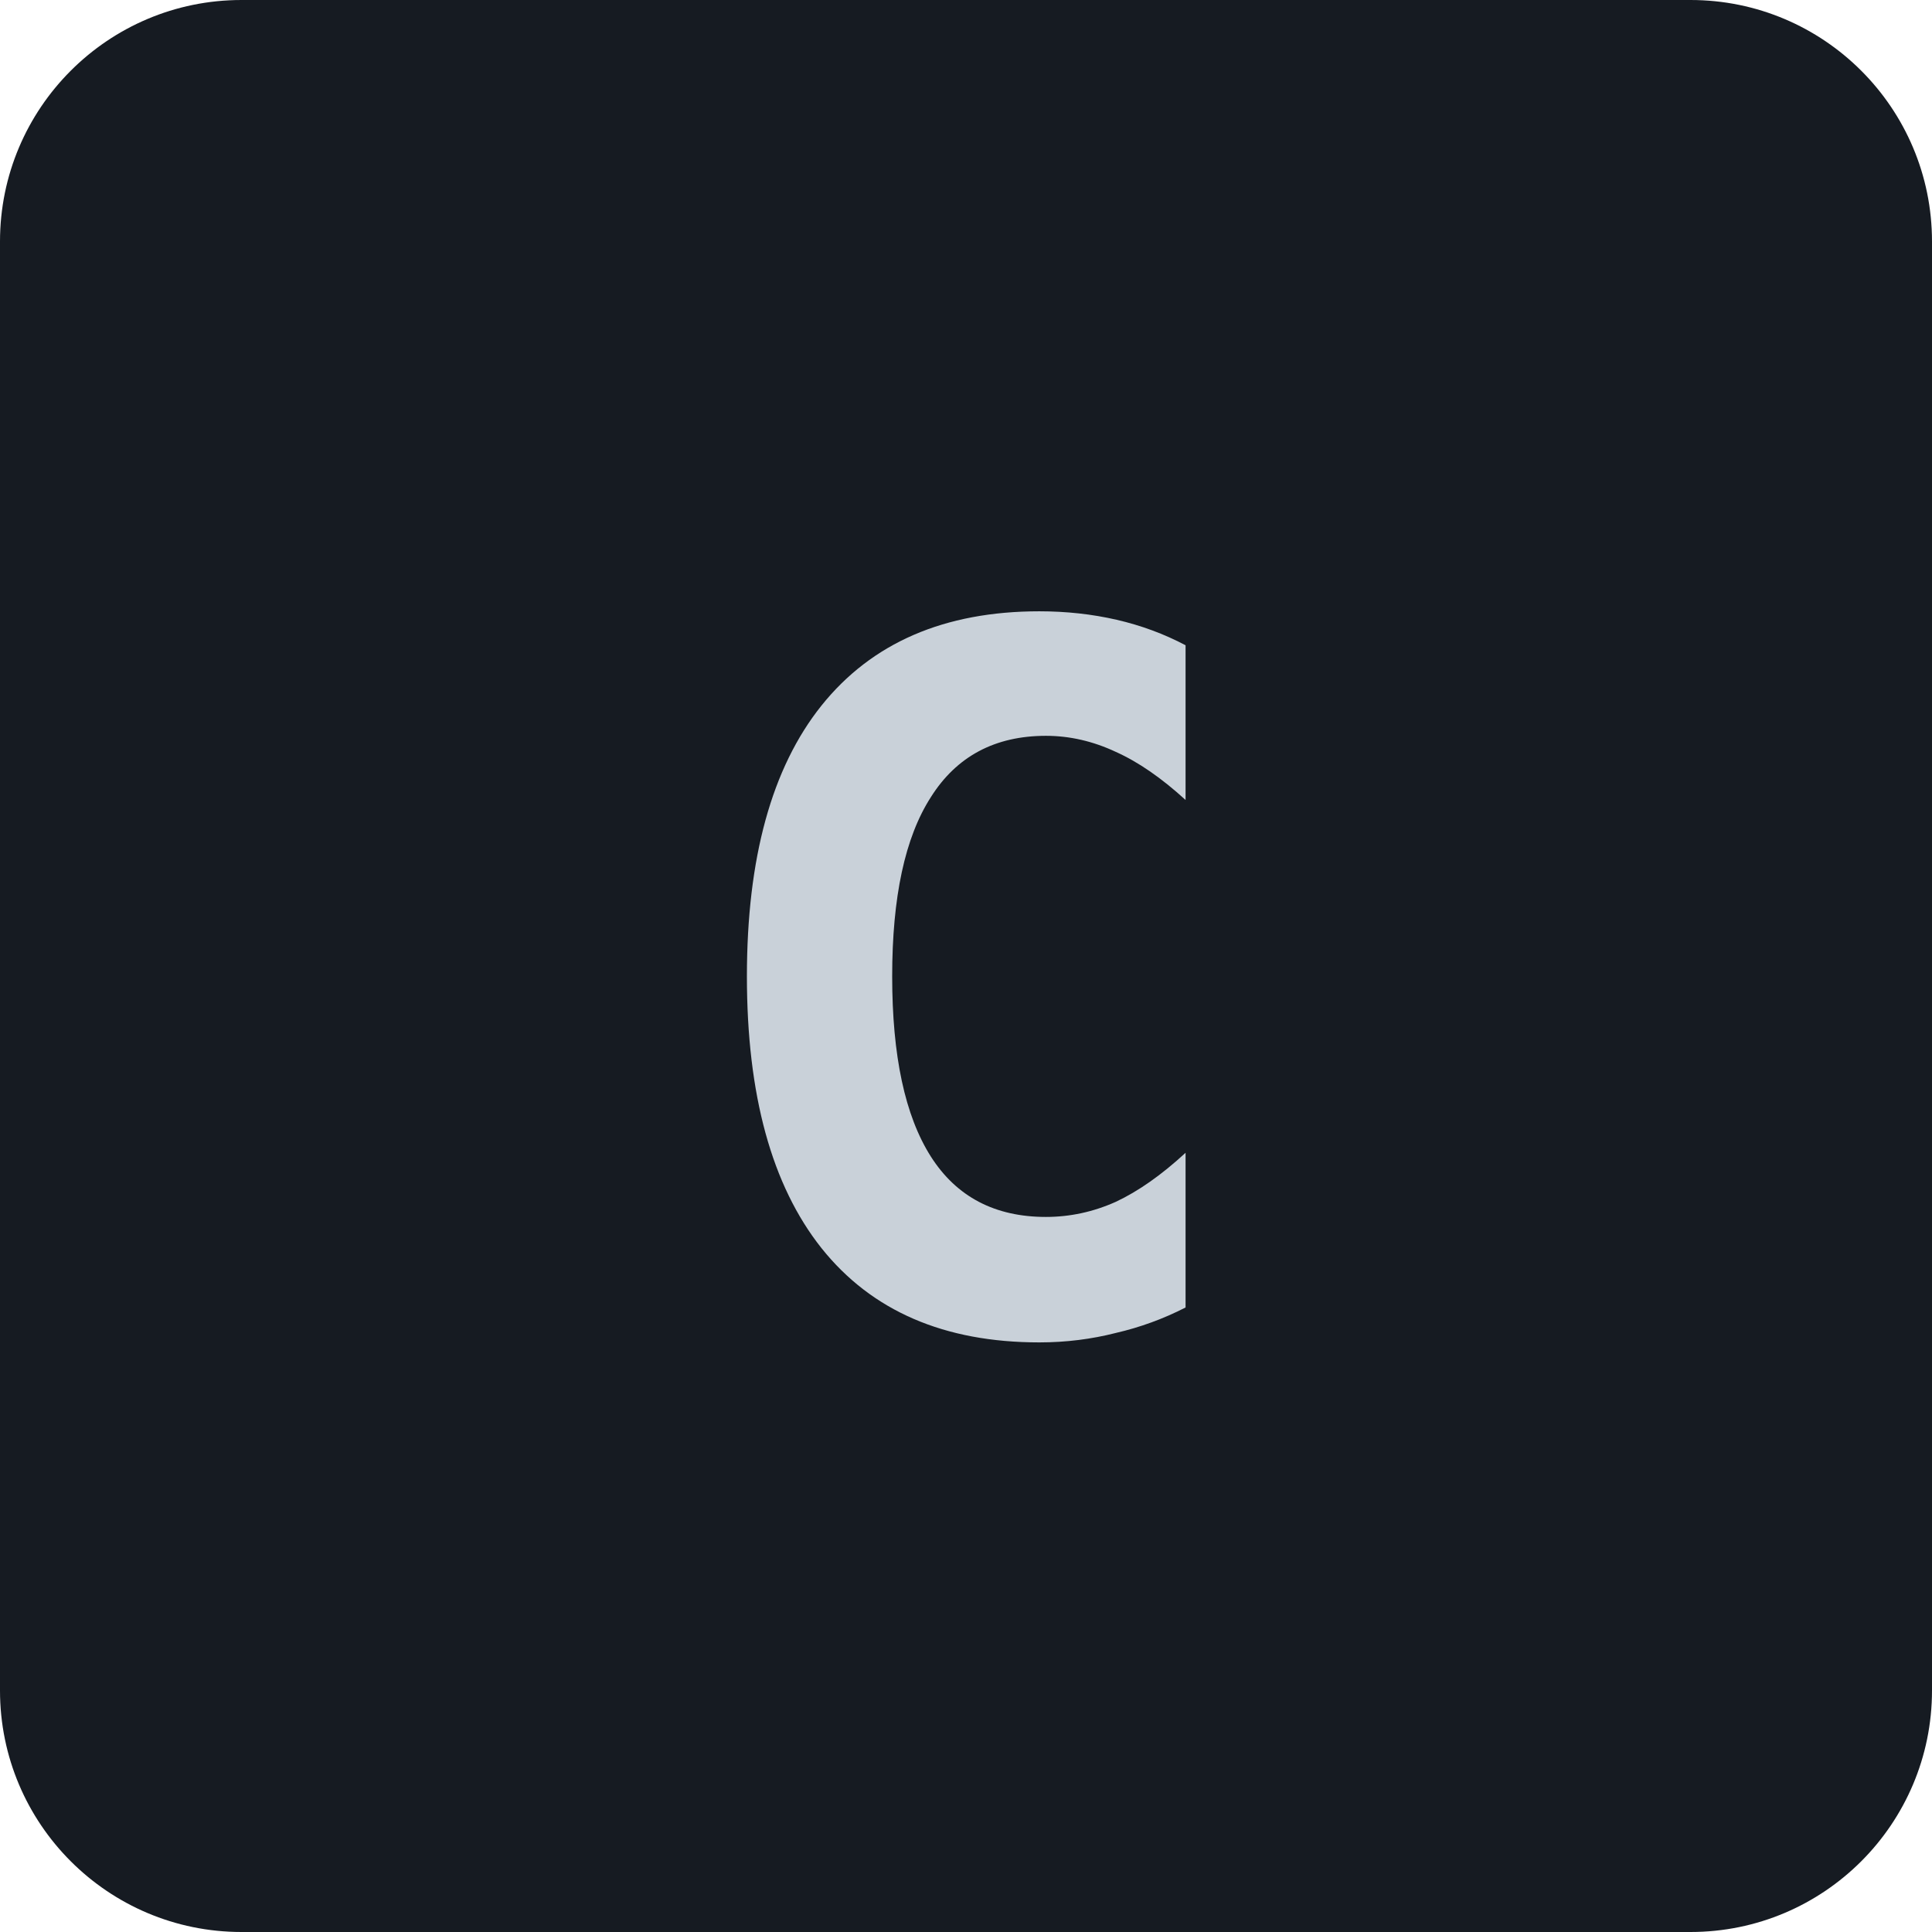
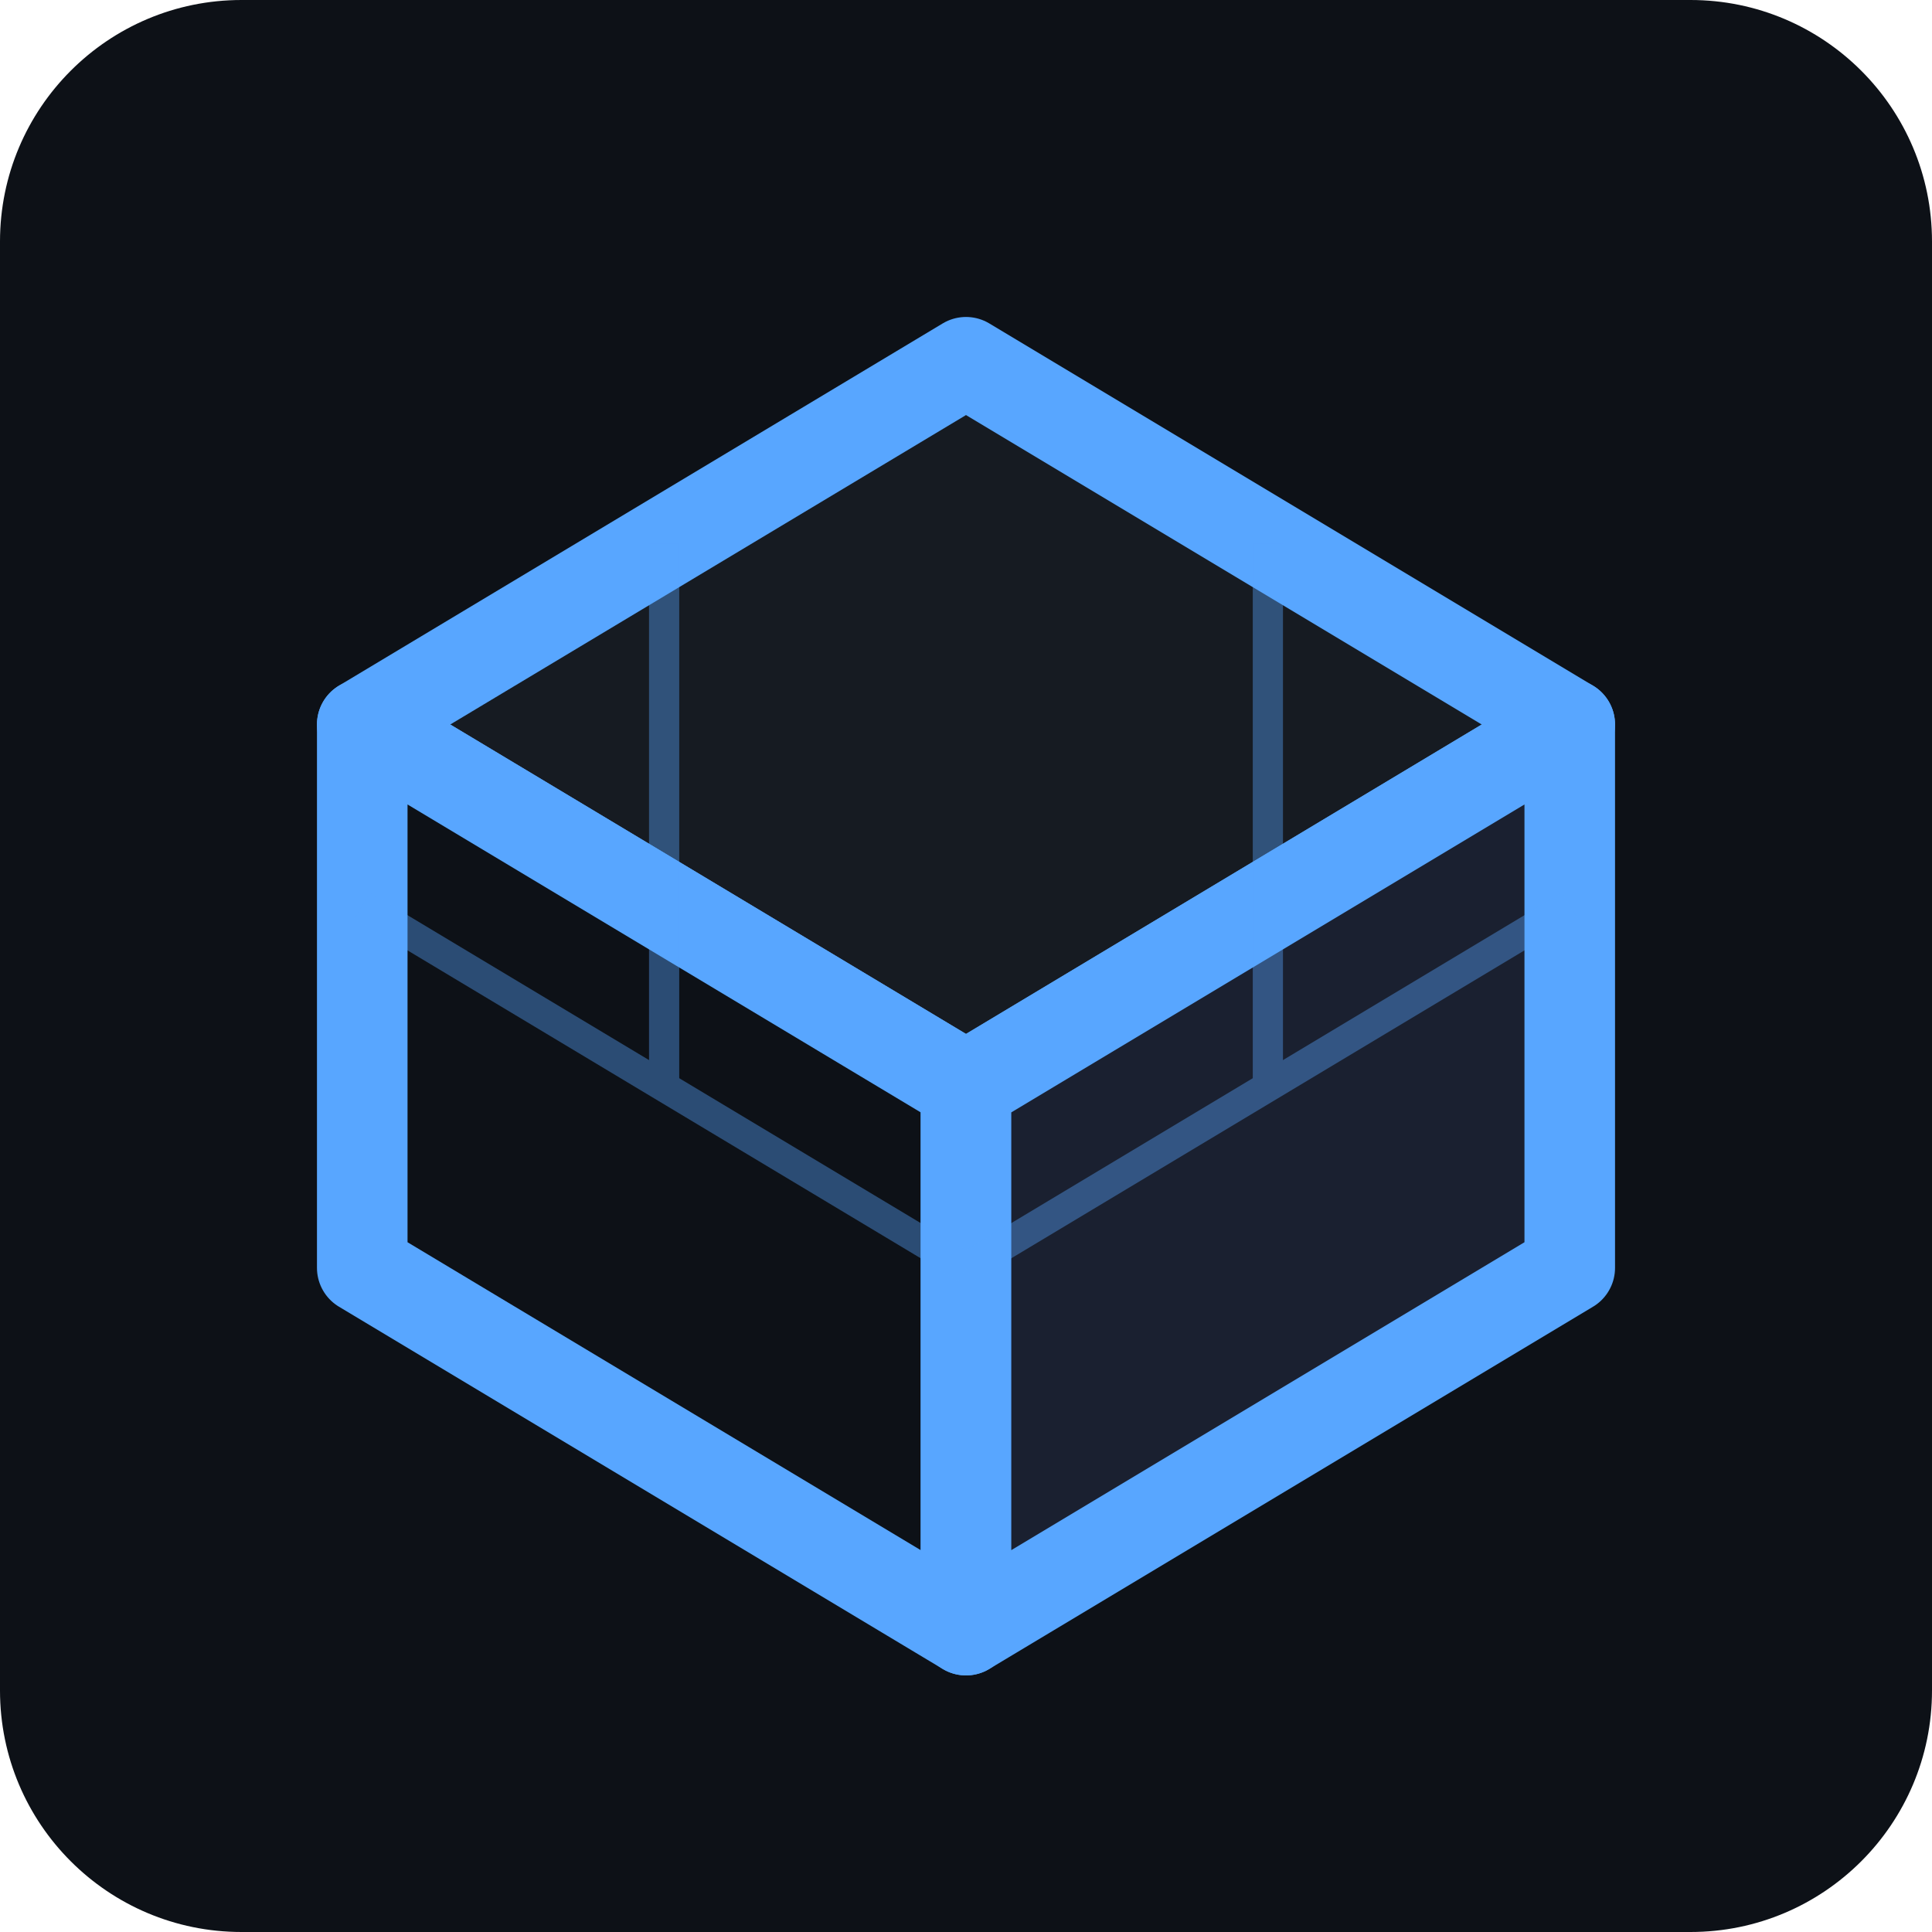
<svg xmlns="http://www.w3.org/2000/svg" viewBox="0 0 32 32">
-   <rect width="32" height="32" rx="4" fill="#161b22" />
-   <text x="16" y="22" text-anchor="middle" font-family="monospace" font-weight="700" font-size="16" fill="#c9d1d9">C</text>
+   <rect width="32" height="32" rx="4" fill="#0d1117" />
+   <g stroke="#58a6ff" stroke-width="1.5" fill="none" stroke-linejoin="round">
+     <polygon points="16,6 26,12 16,18 6,12" fill="#161b22" />
+     <polygon points="6,12 16,18 16,27 6,21" fill="#0d1117" />
+     <polygon points="26,12 16,18 16,27 26,21" fill="#1a2030" />
+   </g>
+   <g stroke="#58a6ff" stroke-width="0.5" opacity="0.4">
+     <line x1="11" y1="9" x2="11" y2="18" />
+     <line x1="21" y1="9" x2="21" y2="18" />
+     <line x1="6" y1="15" x2="16" y2="21" />
+     <line x1="16" y1="21" x2="26" y2="15" />
+   </g>
</svg>
